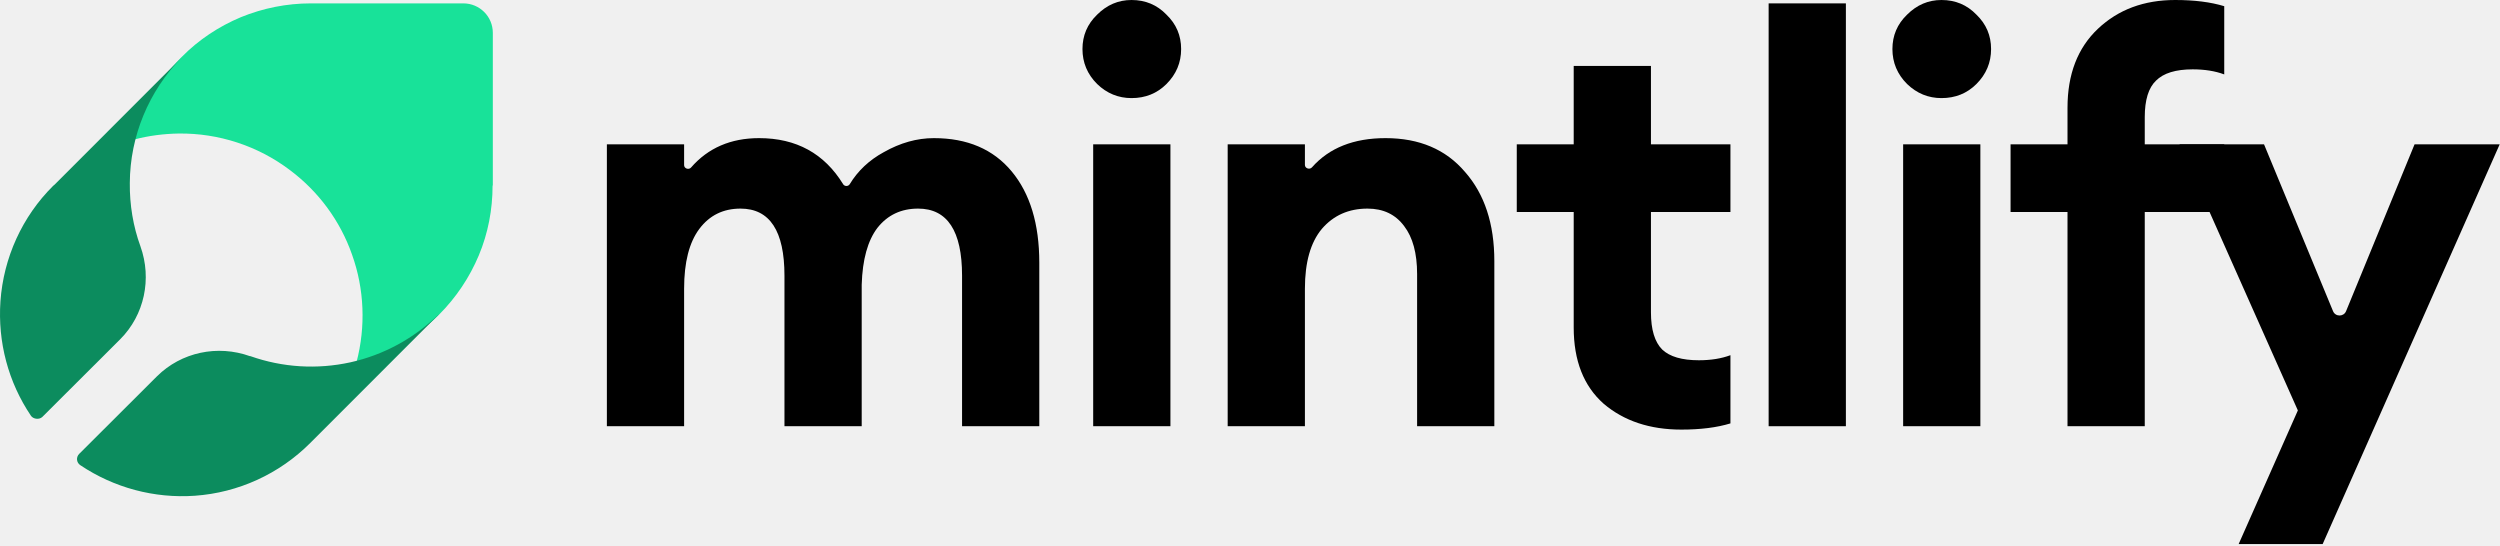
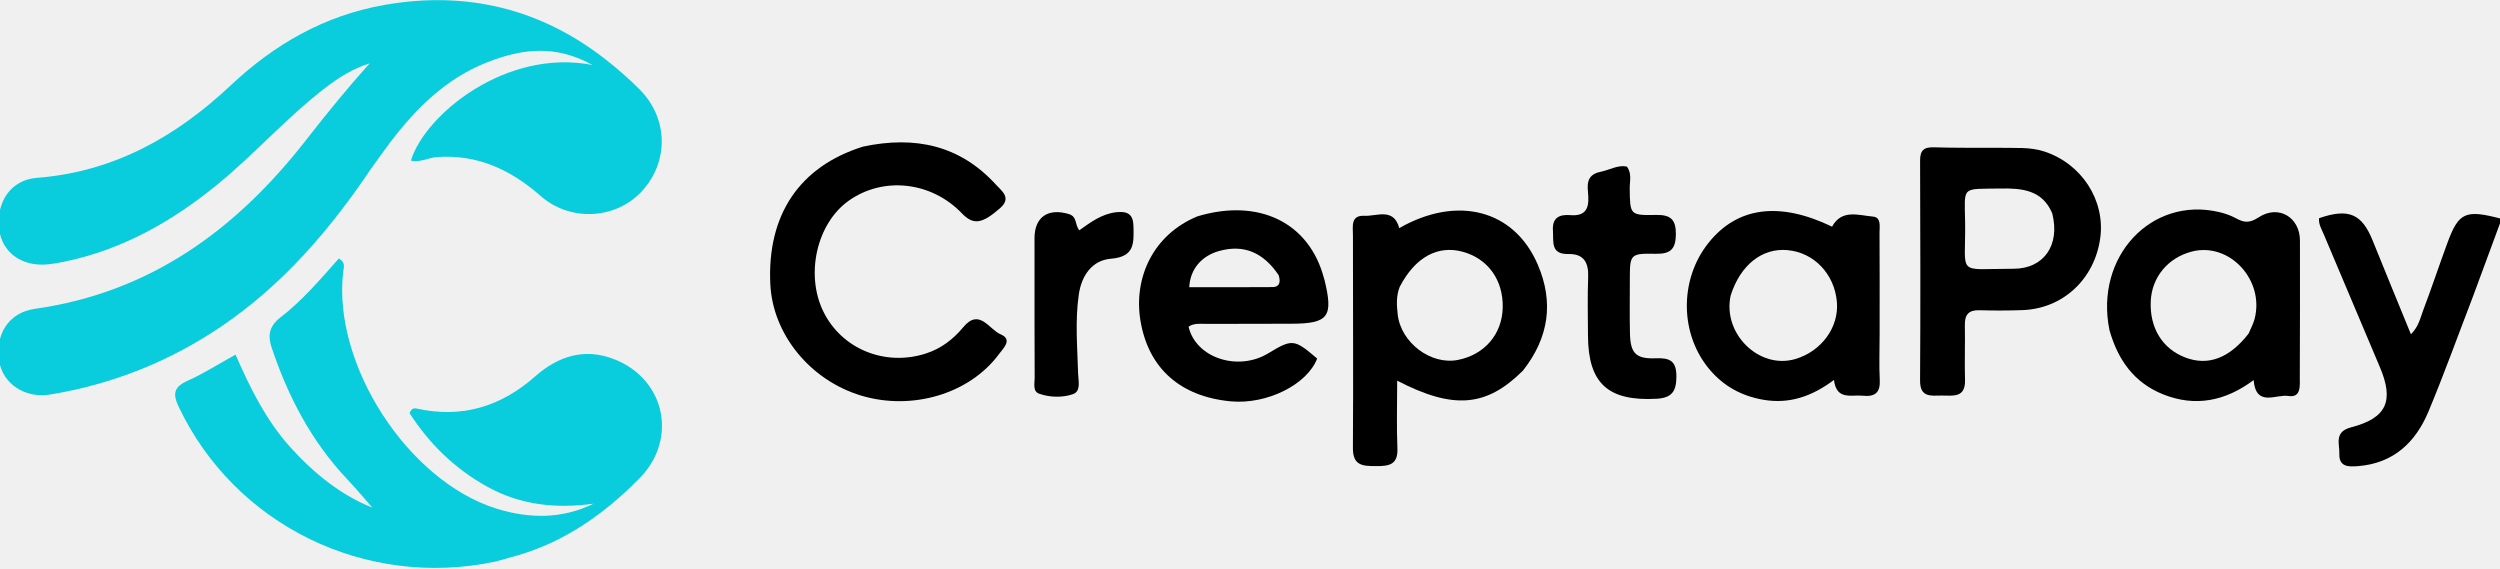
- <svg xmlns="http://www.w3.org/2000/svg" width="1682" height="367" viewBox="0 0 1682 367" fill="none">
-   <path d="M1562.69 366.037H1506.17L1546 276.14L1466.34 97.105H1523.24L1569.66 209.337C1571.28 213.26 1576.84 213.253 1578.45 209.325L1624.52 97.105H1681.79L1562.69 366.037Z" fill="black" />
-   <path d="M1391.02 286.761V142.622H1352.71V97.104H1391.02V72.449C1391.02 49.943 1397.85 32.242 1411.5 19.345C1425.16 6.448 1442.48 0 1463.47 0C1476.37 0 1487.37 1.391 1496.47 4.172V50.069C1490.4 47.793 1483.32 46.656 1475.23 46.656C1463.85 46.656 1455.63 49.184 1450.57 54.242C1445.51 59.046 1442.99 67.265 1442.99 78.897V97.104H1496.47V142.622H1442.99V286.761H1391.02Z" fill="black" />
-   <path d="M1306.22 66.001C1297.37 66.001 1289.66 62.84 1283.08 56.518C1276.51 49.943 1273.22 42.104 1273.22 33C1273.22 23.897 1276.51 16.184 1283.08 9.862C1289.66 3.287 1297.37 0 1306.22 0C1315.58 0 1323.42 3.287 1329.74 9.862C1336.31 16.184 1339.6 23.897 1339.6 33C1339.6 42.104 1336.31 49.943 1329.74 56.518C1323.42 62.84 1315.58 66.001 1306.22 66.001ZM1280.43 286.761V97.104H1332.39V286.761H1280.43Z" fill="black" />
-   <path d="M1189.94 286.761V2.276H1241.91V286.761H1189.94Z" fill="black" />
-   <path d="M1131.24 289.037C1110 289.037 1092.55 283.221 1078.89 271.588C1065.49 259.703 1058.79 242.634 1058.79 220.381V142.622H1020.48V97.104H1058.79V44.38H1110.76V97.104H1164.24V142.622H1110.76V210.14C1110.76 221.772 1113.29 230.117 1118.34 235.174C1123.4 239.979 1131.62 242.381 1143 242.381C1151.09 242.381 1158.17 241.243 1164.24 238.967V284.864C1155.14 287.646 1144.14 289.037 1131.24 289.037Z" fill="black" />
-   <path d="M825.979 286.761V97.104H877.945V110.967C877.945 113.311 881.135 114.347 882.688 112.591C894.273 99.485 910.773 92.932 932.187 92.932C954.946 92.932 972.774 100.518 985.67 115.691C998.82 130.61 1005.39 150.587 1005.39 175.622V286.761H953.429V184.346C953.429 170.438 950.521 159.691 944.704 152.105C938.888 144.265 930.67 140.346 920.049 140.346C907.405 140.346 897.164 144.898 889.325 154.001C881.738 163.105 877.945 176.507 877.945 194.208V286.761H825.979Z" fill="black" />
-   <path d="M761.286 66.001C752.436 66.001 744.723 62.84 738.148 56.518C731.574 49.943 728.286 42.104 728.286 33C728.286 23.897 731.574 16.184 738.148 9.862C744.723 3.287 752.436 0 761.286 0C770.643 0 778.482 3.287 784.804 9.862C791.379 16.184 794.666 23.897 794.666 33C794.666 42.104 791.379 49.943 784.804 56.518C778.482 62.84 770.643 66.001 761.286 66.001ZM735.493 286.761V97.104H787.459V286.761H735.493Z" fill="black" />
-   <path d="M647.273 286.761V185.484C647.273 155.392 637.411 140.346 617.686 140.346C606.307 140.346 597.204 144.645 590.376 153.243C583.801 161.84 580.261 174.61 579.755 191.553V286.761H527.789V185.484C527.789 155.392 517.927 140.346 498.203 140.346C486.571 140.346 477.341 144.898 470.513 154.001C463.685 163.105 460.272 176.507 460.272 194.208V286.761H408.306V97.104H460.272V111.103C460.272 113.435 463.407 114.462 464.939 112.704C476.419 99.522 491.68 92.932 510.72 92.932C535.742 92.932 554.588 103.262 567.259 123.923C568.258 125.553 570.718 125.527 571.712 123.894C577.189 114.891 584.802 107.731 594.548 102.415C605.675 96.093 616.928 92.932 628.307 92.932C650.813 92.932 668.261 100.392 680.652 115.311C693.043 130.231 699.239 150.714 699.239 176.76V286.761H647.273Z" fill="black" />
-   <path d="M331.569 124.833V22.09C331.569 11.065 322.625 2.276 311.764 2.276H209.069C192.938 2.276 176.967 5.472 162.113 11.544C147.26 17.775 133.685 26.724 122.345 38.228L121.546 39.027C106.533 54.207 95.833 73.062 90.402 93.834C100.145 91.277 110.206 89.999 120.268 89.839C147.1 89.52 173.453 98.148 194.855 114.287C214.18 128.668 228.873 148.481 236.859 171.331C245.164 194.5 246.122 219.746 239.893 243.554C260.496 238.122 279.503 227.416 294.675 212.396L295.474 211.597C306.813 200.252 315.917 186.67 322.145 171.81C328.374 156.95 331.409 140.971 331.409 124.833H331.569Z" fill="#18E299" />
-   <path d="M87.337 123.098C87.496 91.579 100.066 61.334 122.182 38.73L36.739 124.212C36.421 124.531 36.102 124.69 35.784 125.008C14.941 145.702 2.371 173.4 0.303 202.69C-1.607 230.07 5.553 257.131 20.828 279.736C22.285 281.892 26.238 282.601 28.466 280.532L80.813 228.319C97.202 211.923 102.293 187.568 94.497 165.759C89.564 152.229 87.178 137.743 87.337 123.098Z" fill="#0C8C5E" />
-   <path d="M294.976 211.605C278.587 227.683 258.062 238.826 235.786 243.761C213.351 248.695 190.121 247.263 168.482 239.622C168.482 239.622 168.323 239.622 168.164 239.622C146.365 231.822 122.022 236.916 105.633 253.153L53.285 305.365C51.057 307.594 51.376 311.255 54.081 313.006C76.674 328.128 103.724 335.451 131.091 333.541C160.368 331.471 187.894 318.896 208.737 298.043L209.533 297.247L294.976 211.764V211.605Z" fill="#0C8C5E" />
+ <svg xmlns="http://www.w3.org/2000/svg" viewBox="0 0 220 50" fill="none">
+   <g clip-path="url(#clip0_181_1554)">
+     <path d="M32.609 14.909C28.996 20.279 24.888 25.032 19.58 28.656C14.979 31.797 9.914 33.811 4.412 34.718C2.201 35.083 0.26 33.776 -0.07 31.798C-0.459 29.466 0.737 27.506 3.067 27.177C13.243 25.74 20.794 20.194 26.914 12.347C28.709 10.045 30.55 7.784 32.526 5.576C31.079 6.031 29.818 6.813 28.623 7.732C25.26 10.318 22.451 13.512 19.178 16.196C15.164 19.486 10.749 21.991 5.594 23.042C5.134 23.136 4.669 23.22 4.202 23.265C1.906 23.485 0.154 22.199 -0.081 20.137C-0.349 17.787 0.947 15.825 3.242 15.649C10.011 15.129 15.49 12.036 20.295 7.519C24.151 3.895 28.555 1.357 33.843 0.432C41.058 -0.829 47.582 0.76 53.307 5.24C54.331 6.042 55.366 6.942 56.307 7.891C58.795 10.4 58.878 14.186 56.519 16.79C54.258 19.284 50.228 19.571 47.582 17.25C44.946 14.938 42.047 13.573 38.463 13.821C37.686 13.875 36.968 14.325 36.16 14.131C37.375 10.121 44.519 4.226 52.146 5.721C48.883 3.911 45.942 4.289 42.928 5.46C39.292 6.872 36.635 9.508 34.328 12.538C33.759 13.284 33.226 14.058 32.609 14.909Z" fill="#09CCDD" />
+     <path d="M43.623 49.413C32.142 51.855 20.652 46.187 15.722 35.792C15.184 34.657 15.295 34.049 16.499 33.512C17.872 32.899 19.151 32.079 20.727 31.208C22.004 34.125 23.391 36.951 25.525 39.328C27.65 41.693 30.076 43.609 32.769 44.672C32.157 43.979 31.388 43.053 30.562 42.181C27.414 38.853 25.357 34.913 23.915 30.617C23.549 29.528 23.667 28.712 24.693 27.921C26.625 26.431 28.211 24.556 29.817 22.746C30.447 23.099 30.245 23.553 30.201 23.925C29.244 32.026 35.869 42.333 43.709 44.763C46.556 45.645 49.45 45.694 52.242 44.321C48.963 44.783 45.814 44.451 42.888 42.835C40.008 41.245 37.749 39.017 36.038 36.35C36.233 35.932 36.435 35.9 36.646 35.947C40.635 36.84 44.072 35.79 47.102 33.117C49.117 31.34 51.435 30.582 54.069 31.618C58.551 33.381 59.674 38.656 56.264 42.104C53.232 45.171 49.783 47.641 45.56 48.871C44.958 49.046 44.354 49.214 43.623 49.413Z" fill="#09CCDD" />
+     <path d="M134.019 32.615C130.798 35.818 127.903 36.064 122.952 33.499C122.952 35.56 122.891 37.514 122.972 39.462C123.032 40.923 122.204 41.021 121.082 41.017C119.936 41.012 119.044 40.997 119.056 39.425C119.101 33.184 119.053 26.941 119.059 20.699C119.06 19.965 118.834 18.929 120.053 18.991C121.15 19.046 122.644 18.239 123.134 20.074C128.248 17.156 133.253 18.451 135.328 23.297C136.736 26.584 136.321 29.692 134.019 32.615ZM123.181 25.231C122.855 26.034 122.904 26.876 123.001 27.697C123.297 30.181 125.933 32.14 128.295 31.674C130.636 31.213 132.178 29.422 132.239 27.093C132.303 24.663 130.957 22.77 128.73 22.157C126.55 21.557 124.552 22.599 123.181 25.231Z" fill="black" />
+     <path d="M75.949 12.901C80.541 11.926 84.489 12.79 87.64 16.247C88.138 16.794 89.052 17.402 88.012 18.313C86.413 19.713 85.658 19.827 84.635 18.763C81.947 15.964 77.705 15.504 74.666 17.679C71.874 19.678 70.857 24.154 72.455 27.416C74.068 30.711 77.883 32.277 81.491 31.104C82.818 30.673 83.883 29.861 84.771 28.79C86.186 27.083 87.046 28.995 88.044 29.414C89.146 29.877 88.294 30.643 87.903 31.171C85.315 34.665 80.248 36.167 75.762 34.806C71.28 33.446 67.998 29.413 67.788 25.007C67.497 18.923 70.341 14.654 75.949 12.901Z" fill="black" />
+     <path d="M175.989 13.008C177.395 13.04 178.648 12.924 179.88 13.325C183.17 14.393 185.275 17.606 184.822 20.945C184.331 24.559 181.532 27.168 177.975 27.29C176.719 27.334 175.46 27.34 174.204 27.301C173.253 27.271 172.889 27.679 172.907 28.602C172.939 30.216 172.875 31.832 172.921 33.445C172.966 35.041 171.85 34.806 170.872 34.808C169.942 34.811 168.957 35.013 168.967 33.495C169.008 27.038 168.991 20.58 168.969 14.122C168.966 13.239 169.296 12.936 170.178 12.964C172.062 13.023 173.949 12.999 175.989 13.008ZM180.595 18.764C179.707 16.698 177.924 16.556 176.007 16.589C172.559 16.649 172.882 16.326 172.93 19.56C173.001 24.362 172.066 23.654 177.2 23.65C179.844 23.648 181.314 21.587 180.595 18.764Z" fill="black" />
+     <path d="M185.631 29.043C184.32 22.585 189.318 17.272 195.266 18.657C195.77 18.774 196.278 18.947 196.731 19.191C197.449 19.578 197.913 19.68 198.767 19.122C200.523 17.977 202.393 19.137 202.395 21.162C202.399 25.168 202.403 29.174 202.382 33.179C202.378 33.923 202.531 35.032 201.356 34.844C200.302 34.675 198.527 35.86 198.318 33.447C195.843 35.297 193.184 35.844 190.334 34.694C187.824 33.681 186.383 31.71 185.631 29.043ZM197.876 29.357C198.056 28.926 198.29 28.509 198.406 28.062C199.297 24.625 196.178 21.288 192.883 22.136C190.78 22.678 189.36 24.391 189.266 26.504C189.161 28.851 190.279 30.68 192.294 31.456C194.274 32.218 196.16 31.561 197.876 29.357Z" fill="black" />
+     <path d="M165.407 29.374C165.406 30.831 165.352 32.136 165.419 33.433C165.477 34.553 165.001 34.934 163.935 34.824C162.912 34.719 161.609 35.251 161.389 33.434C159.466 34.874 157.477 35.58 155.16 35.177C153.268 34.848 151.711 33.998 150.477 32.556C147.825 29.456 147.759 24.663 150.311 21.421C152.838 18.21 156.561 17.698 161.221 19.946C162.076 18.382 163.54 18.951 164.809 19.057C165.571 19.12 165.395 19.935 165.398 20.473C165.417 23.388 165.407 26.303 165.407 29.374ZM152.298 26.006C151.563 29.366 154.816 32.542 158.002 31.591C160.301 30.905 161.838 28.793 161.647 26.571C161.433 24.098 159.623 22.21 157.274 22.009C155.078 21.821 153.156 23.295 152.298 26.006Z" fill="black" />
+     <path d="M105.377 19.038C110.803 17.409 115.217 19.602 116.503 24.463C116.516 24.513 116.539 24.561 116.551 24.611C117.354 27.895 116.912 28.48 113.61 28.488C111.153 28.494 108.695 28.492 106.237 28.503C105.679 28.505 105.095 28.409 104.593 28.745C105.228 31.501 108.936 32.711 111.607 31.091C113.722 29.81 113.895 29.828 115.91 31.553C115.023 33.854 111.473 35.613 108.309 35.318C103.897 34.906 101.069 32.437 100.364 28.242C99.729 24.462 101.466 20.646 105.377 19.038ZM112.525 24.221C111.162 22.196 109.445 21.493 107.3 22.082C105.759 22.506 104.729 23.672 104.655 25.273C107.102 25.273 109.546 25.285 111.989 25.264C112.491 25.26 112.754 24.965 112.525 24.221Z" fill="black" />
+     <path d="M217.636 26.053C216.305 29.516 215.09 32.895 213.709 36.205C212.578 38.918 210.637 40.774 207.511 41.019C206.703 41.082 205.821 41.111 205.863 39.943C205.894 39.058 205.368 38.002 206.909 37.601C210.045 36.786 210.69 35.273 209.425 32.295C207.778 28.416 206.14 24.534 204.504 20.651C204.307 20.183 204.022 19.732 204.077 19.201C206.675 18.303 207.841 18.808 208.795 21.171C209.882 23.864 210.989 26.549 212.161 29.416C212.851 28.732 212.992 27.962 213.248 27.286C213.984 25.341 214.641 23.366 215.358 21.414C216.363 18.679 216.934 18.41 220.146 19.259C219.32 21.496 218.499 23.718 217.636 26.053Z" fill="black" />
+     <path d="M140.894 15.108C141.721 14.928 142.373 14.502 143.158 14.656C143.63 15.254 143.406 15.954 143.415 16.601C143.444 18.898 143.428 18.961 145.73 18.915C147.015 18.889 147.488 19.318 147.476 20.615C147.464 21.885 147.035 22.356 145.731 22.333C143.427 22.293 143.426 22.36 143.426 24.663C143.426 26.223 143.4 27.784 143.436 29.343C143.475 31.088 143.953 31.6 145.715 31.529C146.95 31.479 147.526 31.762 147.523 33.13C147.521 34.426 147.136 35.017 145.771 35.091C141.513 35.32 139.758 33.742 139.742 29.528C139.735 27.812 139.692 26.094 139.758 24.38C139.807 23.114 139.38 22.328 138.03 22.355C136.428 22.387 136.725 21.271 136.659 20.311C136.58 19.159 137.208 18.852 138.202 18.932C139.453 19.032 139.843 18.425 139.767 17.246C139.715 16.418 139.464 15.382 140.894 15.108Z" fill="black" />
+     <path d="M91.038 22.509C91.038 21.887 91.036 21.419 91.037 20.951C91.042 19.084 92.241 18.291 94.054 18.836C94.823 19.067 94.559 19.771 94.983 20.264C95.986 19.545 96.989 18.799 98.277 18.671C99.228 18.576 99.73 18.851 99.747 19.926C99.77 21.394 99.877 22.597 97.755 22.769C96.136 22.9 95.186 24.211 94.938 25.894C94.595 28.227 94.811 30.557 94.874 32.892C94.891 33.525 95.161 34.444 94.383 34.699C93.46 35.002 92.399 34.975 91.456 34.65C90.858 34.443 91.052 33.755 91.05 33.263C91.033 29.73 91.039 26.197 91.038 22.509Z" fill="black" />
+   </g>
+   <defs>
+     <clipPath id="clip0_181_1554">
+       <rect width="220" height="50" fill="white" />
+     </clipPath>
+   </defs>
</svg>
